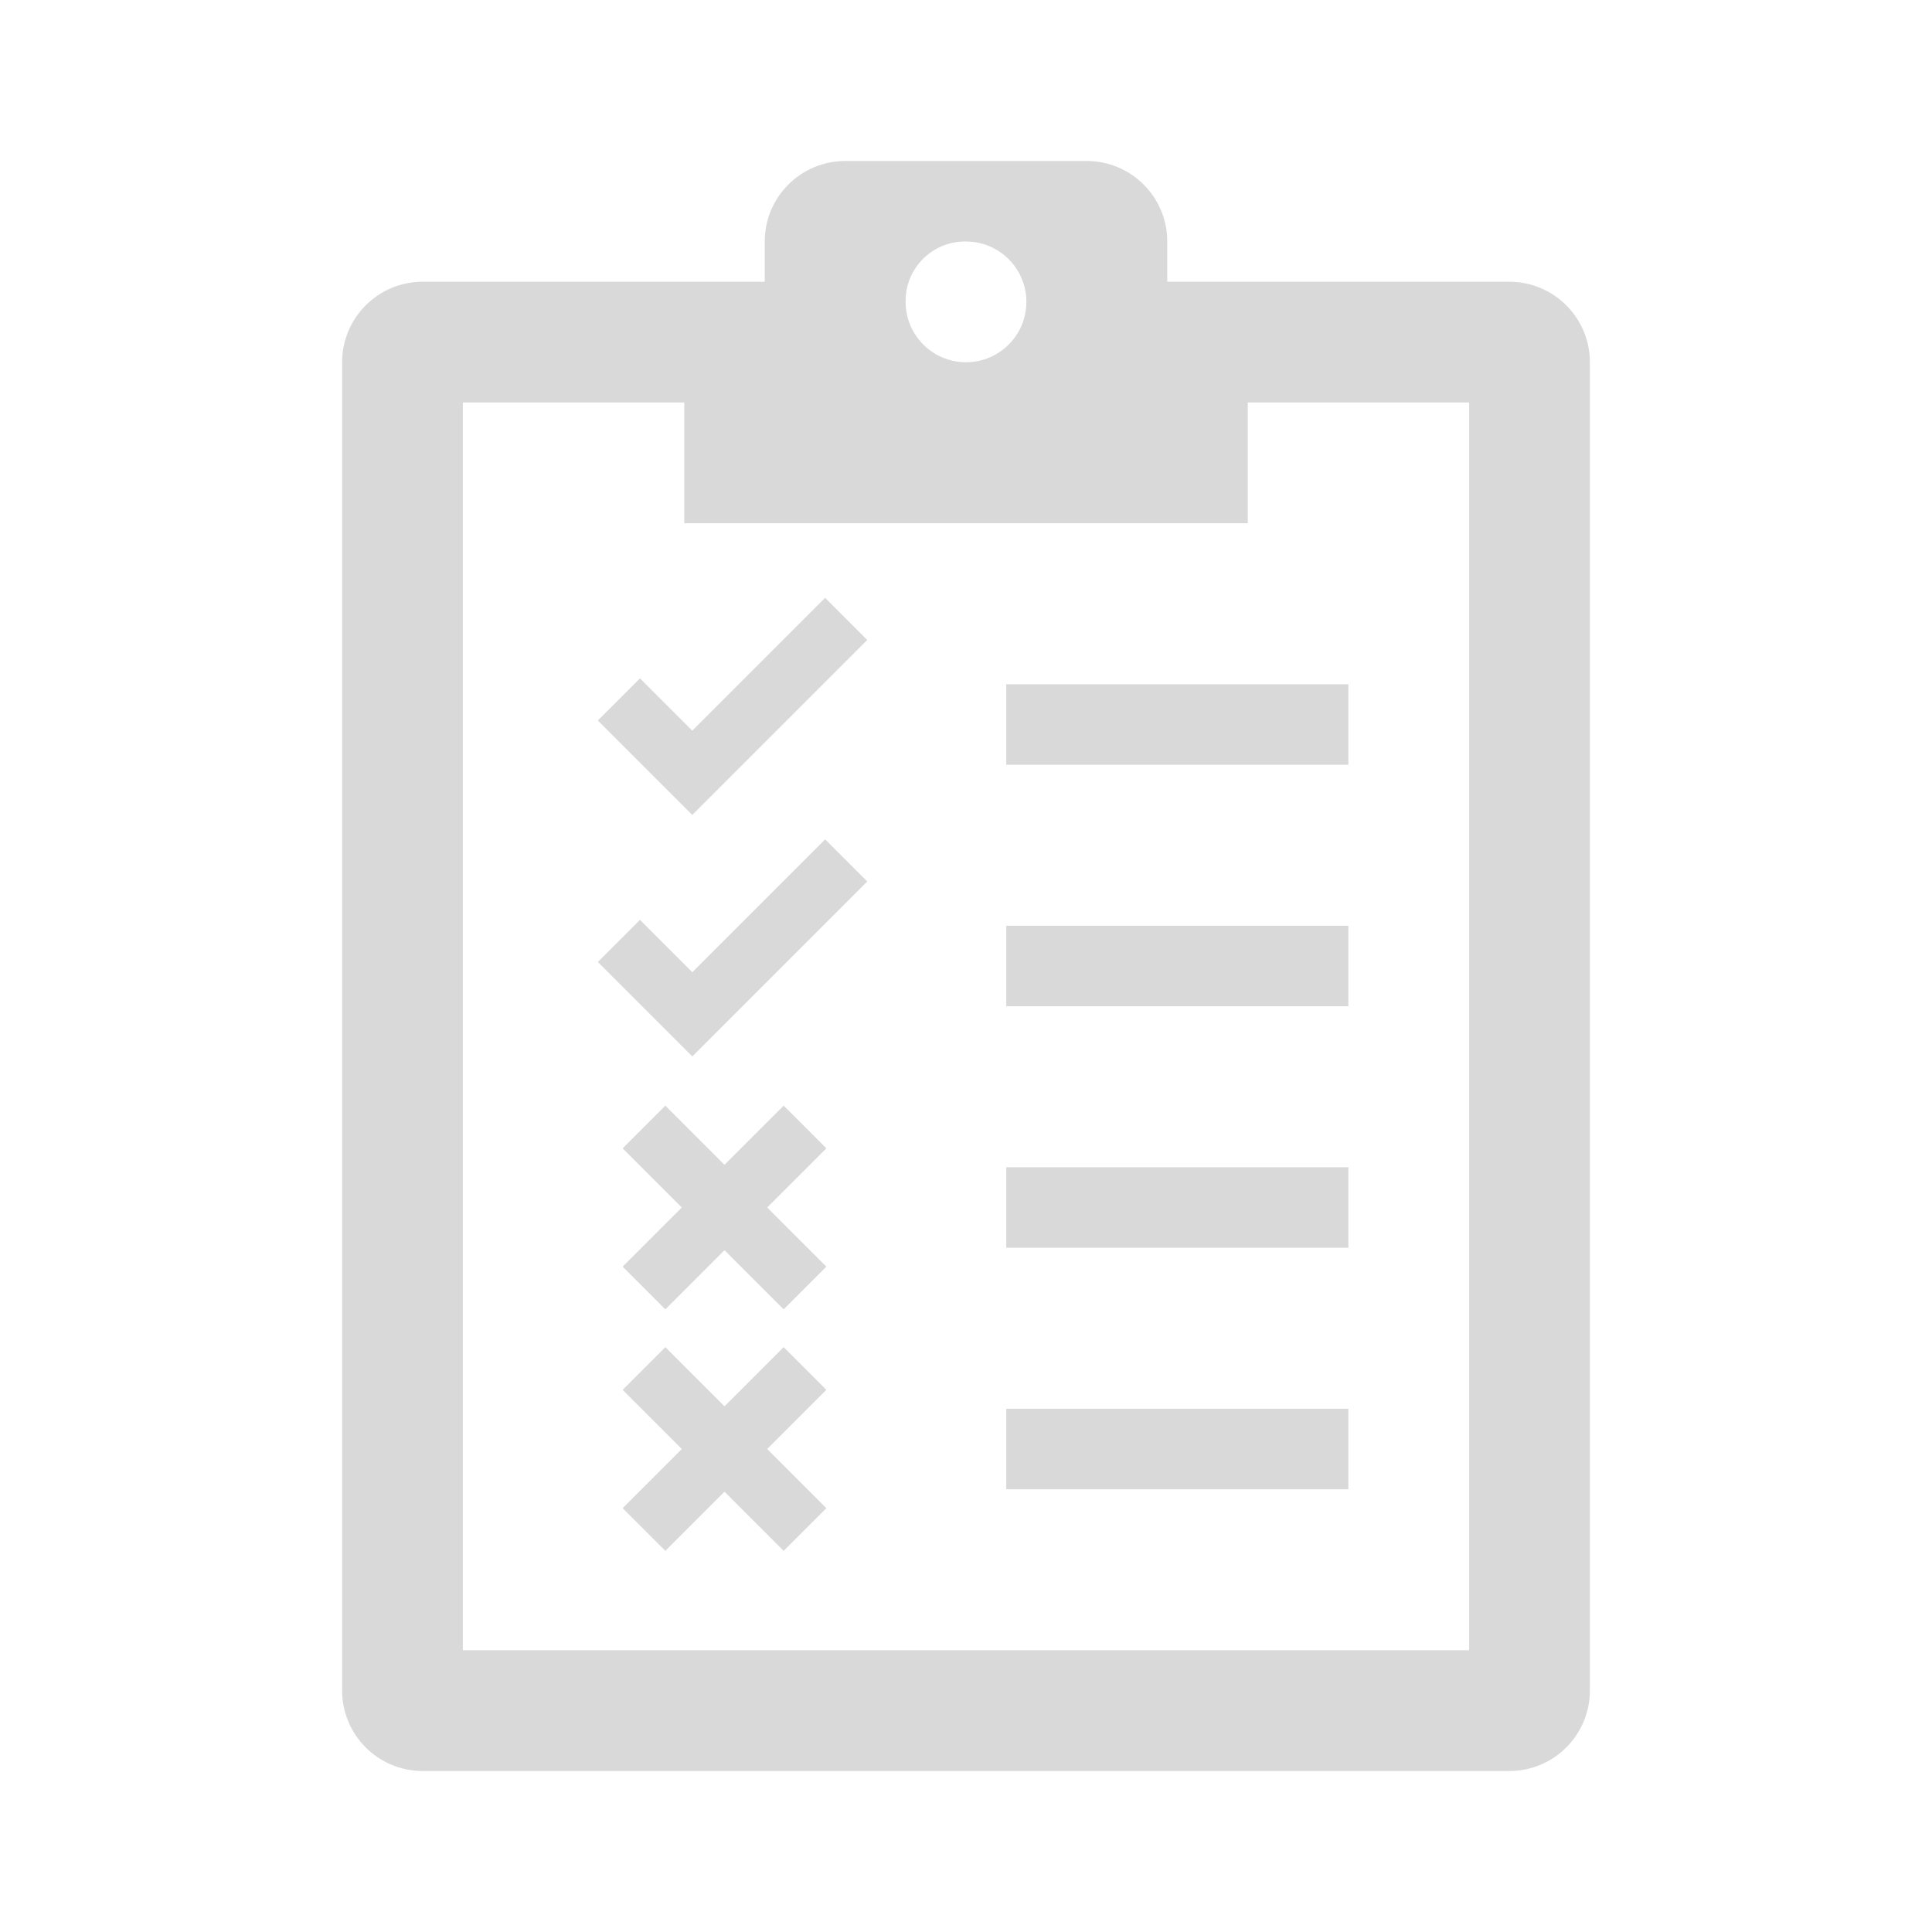
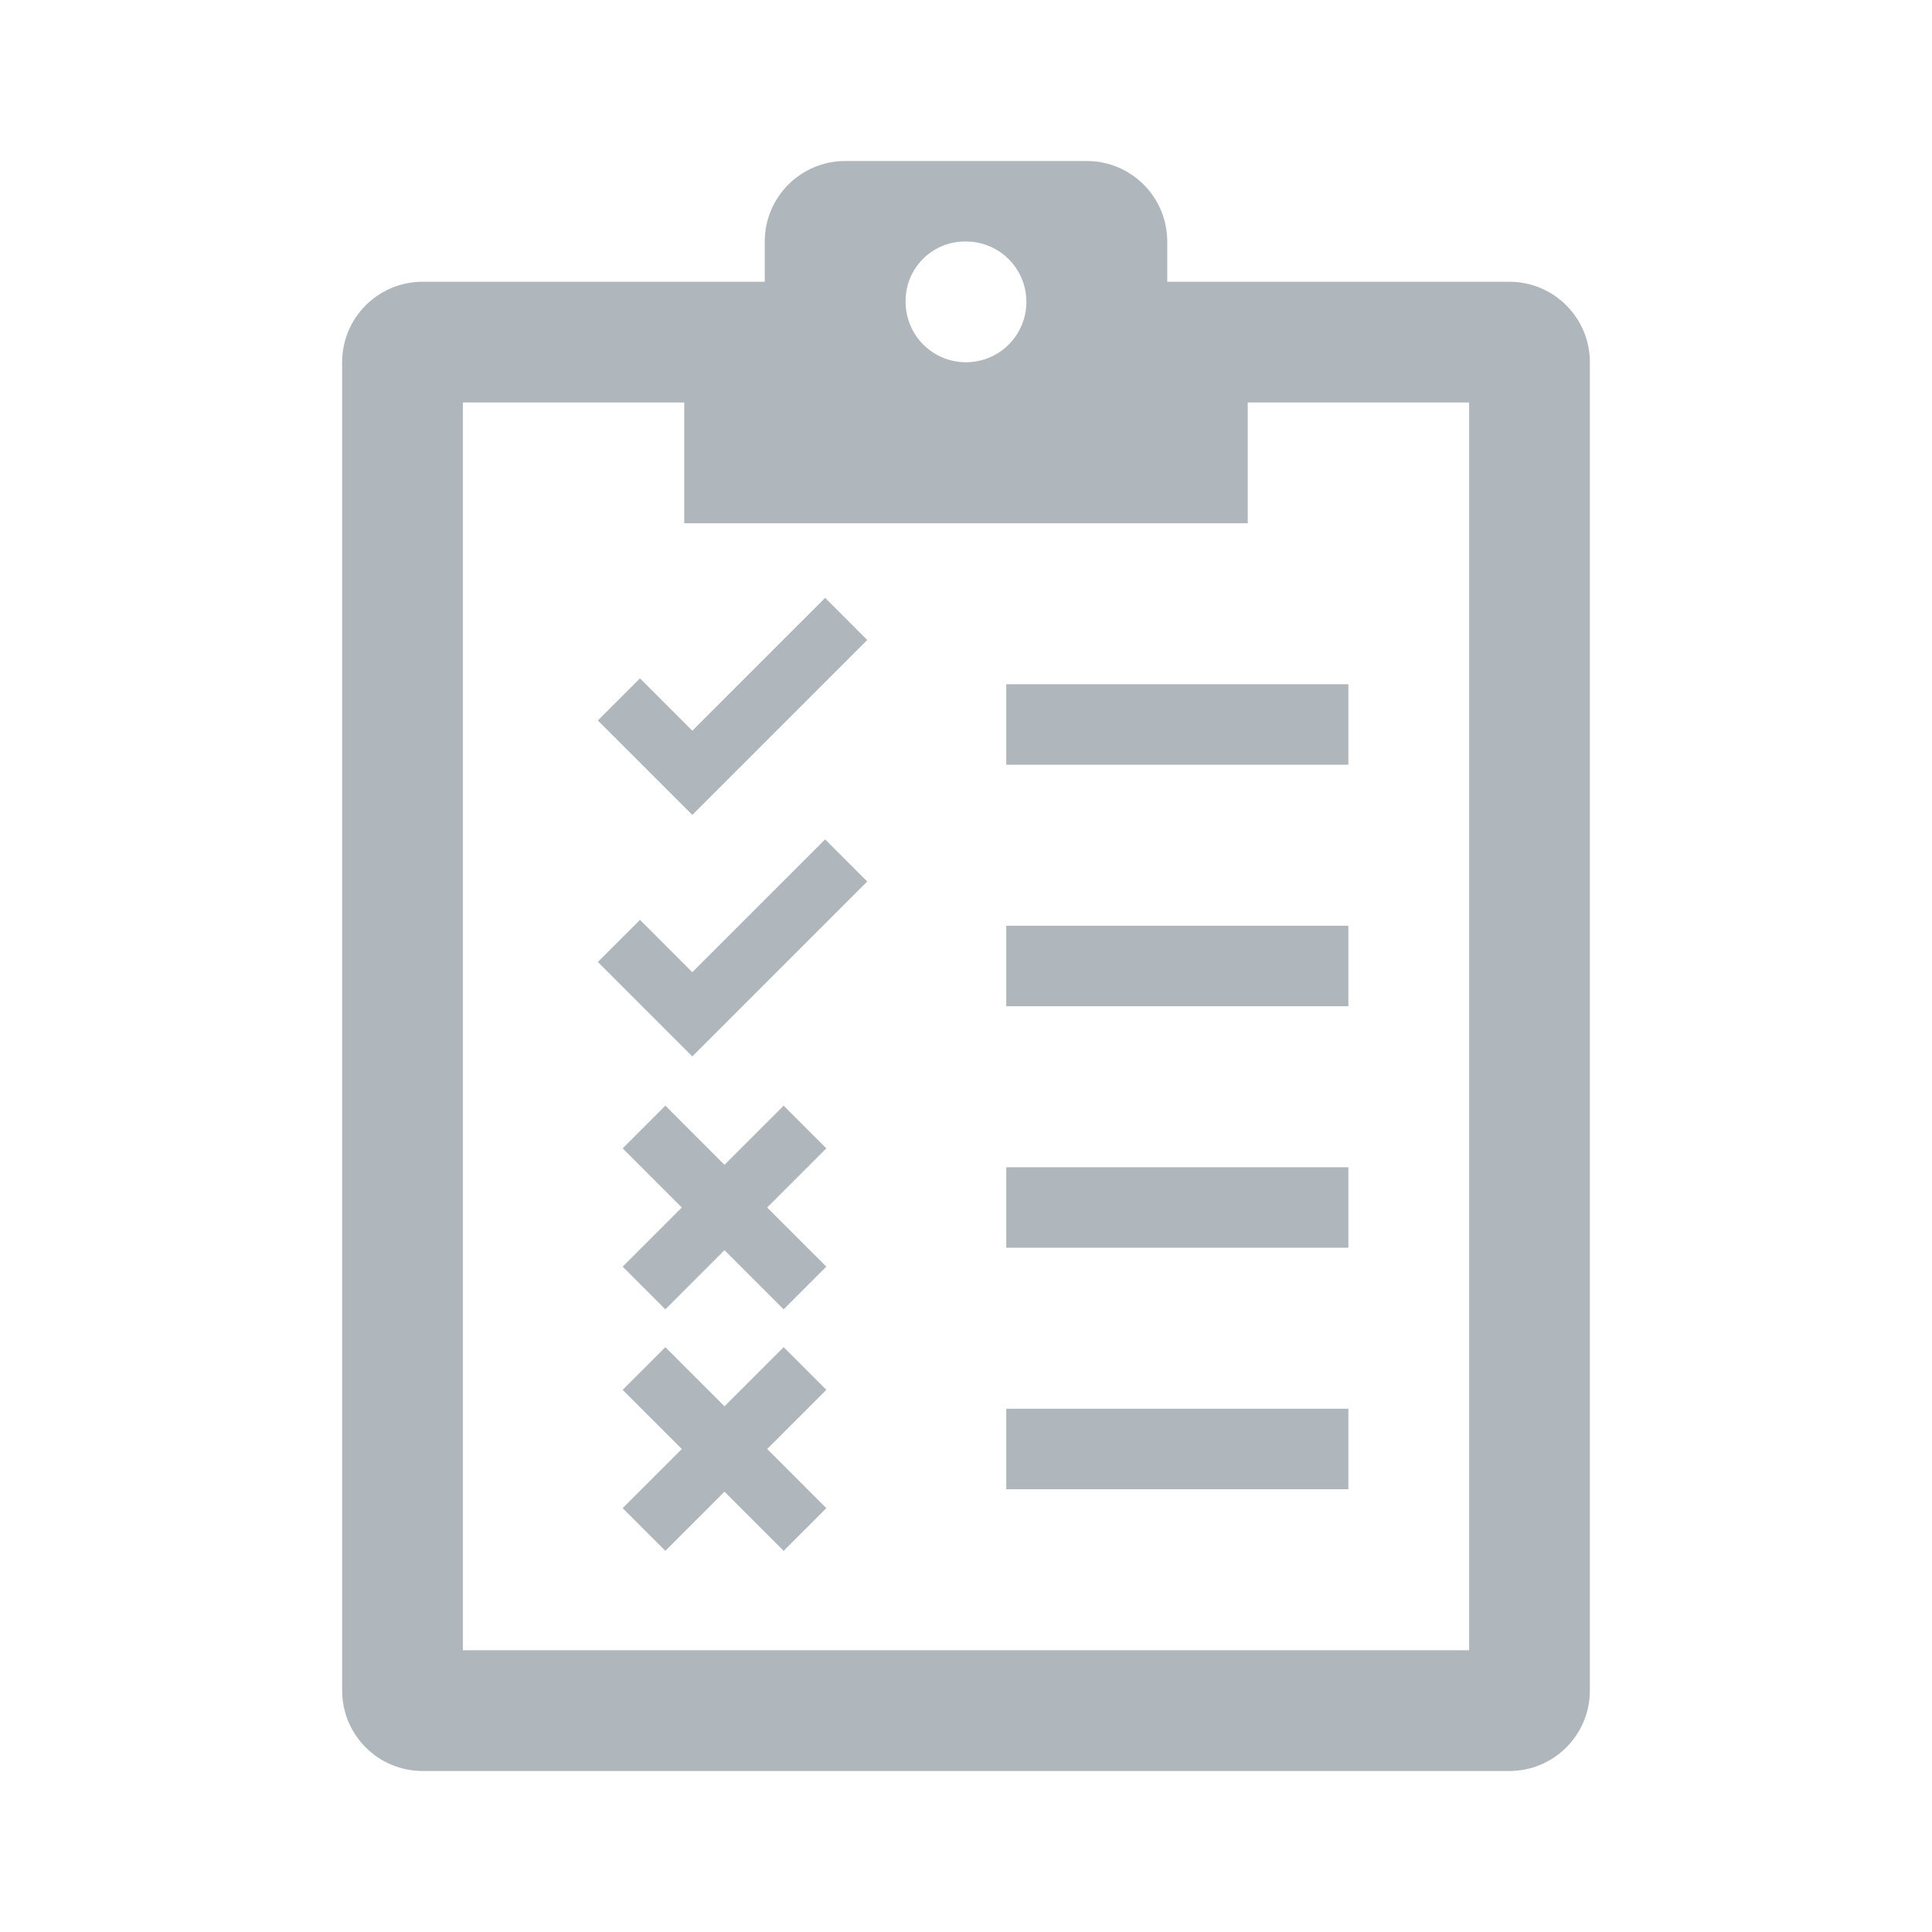
<svg xmlns="http://www.w3.org/2000/svg" width="96" height="96" xml:space="preserve" overflow="hidden">
-   <g transform="translate(-380 -480)">
-     <path d="M453 562 403 562 403 500 414 500 414 506 442 506 442 500 453 500ZM428 492C429.657 492 431 493.343 431 495 431 496.657 429.657 498 428 498 426.343 498 425 496.657 425 495 424.973 493.37 426.272 492.027 427.901 492 427.934 491.999 427.967 491.999 428 492ZM455 494 438 494 438 492C438 489.791 436.209 488 434 488L422 488C419.791 488 418 489.791 418 492L418 494 401 494C398.791 494 397 495.791 397 498L397 564C397 566.209 398.791 568 401 568L455 568C457.209 568 459 566.209 459 564L459 498C459 495.791 457.209 494 455 494Z" fill="#D9D9D9" />
-     <path d="M421.061 537.061 418.939 534.939 416 537.879 413.061 534.939 410.939 537.061 413.879 540 410.939 542.939 413.061 545.061 416 542.121 418.939 545.061 421.061 542.939 418.121 540 421.061 537.061Z" fill="#D9D9D9" />
-     <path d="M418.939 546.939 416 549.879 413.061 546.939 410.939 549.061 413.879 552 410.939 554.939 413.061 557.061 416 554.121 418.939 557.061 421.061 554.939 418.121 552 421.061 549.061 418.939 546.939Z" fill="#D9D9D9" />
-     <path d="M430 538 447 538 447 542 430 542Z" fill="#D9D9D9" />
-     <path d="M430 550 447 550 447 554 430 554Z" fill="#D9D9D9" />
-     <path d="M430 514 447 514 447 518 430 518Z" fill="#D9D9D9" />
-     <path d="M430 526 447 526 447 530 430 530Z" fill="#D9D9D9" />
-     <path d="M409.707 515.8 411.8 513.707 414.4 516.307 421 509.707 423.093 511.8 414.4 520.493 409.707 515.8Z" fill="#D9D9D9" />
-     <path d="M409.707 527.8 411.8 525.707 414.4 528.307 421 521.707 423.093 523.8 414.4 532.493 409.707 527.8Z" fill="#D9D9D9" />
+   <g transform="translate(-592 -312)">
+     <path d="M665 394 615 394 615 332 626 332 626 338 654 338 654 332 665 332ZM640 324C641.657 324 643 325.343 643 327 643 328.657 641.657 330 640 330 638.343 330 637 328.657 637 327 636.973 325.37 638.272 324.027 639.901 324 639.934 323.999 639.967 323.999 640 324ZM667 326 650 326 650 324C650 321.791 648.209 320 646 320L634 320C631.791 320 630 321.791 630 324L630 326 613 326C610.791 326 609 327.791 609 330L609 396C609 398.209 610.791 400 613 400L667 400C669.209 400 671 398.209 671 396L671 330C671 327.791 669.209 326 667 326Z" fill="#B0B7BC" />
+     <path d="M633.061 369.061 630.939 366.939 628 369.879 625.061 366.939 622.939 369.061 625.879 372 622.939 374.939 625.061 377.061 628 374.121 630.939 377.061 633.061 374.939 630.121 372 633.061 369.061Z" fill="#B0B7BC" />
+     <path d="M630.939 378.939 628 381.879 625.061 378.939 622.939 381.061 625.879 384 622.939 386.939 625.061 389.061 628 386.121 630.939 389.061 633.061 386.939 630.121 384 633.061 381.061 630.939 378.939Z" fill="#B0B7BC" />
+     <path d="M642 370 659 370 659 374 642 374Z" fill="#B0B7BC" />
+     <path d="M642 382 659 382 659 386 642 386Z" fill="#B0B7BC" />
+     <path d="M642 346 659 346 659 350 642 350Z" fill="#B0B7BC" />
+     <path d="M642 358 659 358 659 362 642 362Z" fill="#B0B7BC" />
+     <path d="M621.707 347.8 623.8 345.707 626.4 348.307 633 341.707 635.093 343.8 626.4 352.493 621.707 347.8Z" fill="#B0B7BC" />
+     <path d="M621.707 359.8 623.8 357.707 626.4 360.307 633 353.707 635.093 355.8 626.4 364.493 621.707 359.8Z" fill="#B0B7BC" />
  </g>
</svg>
